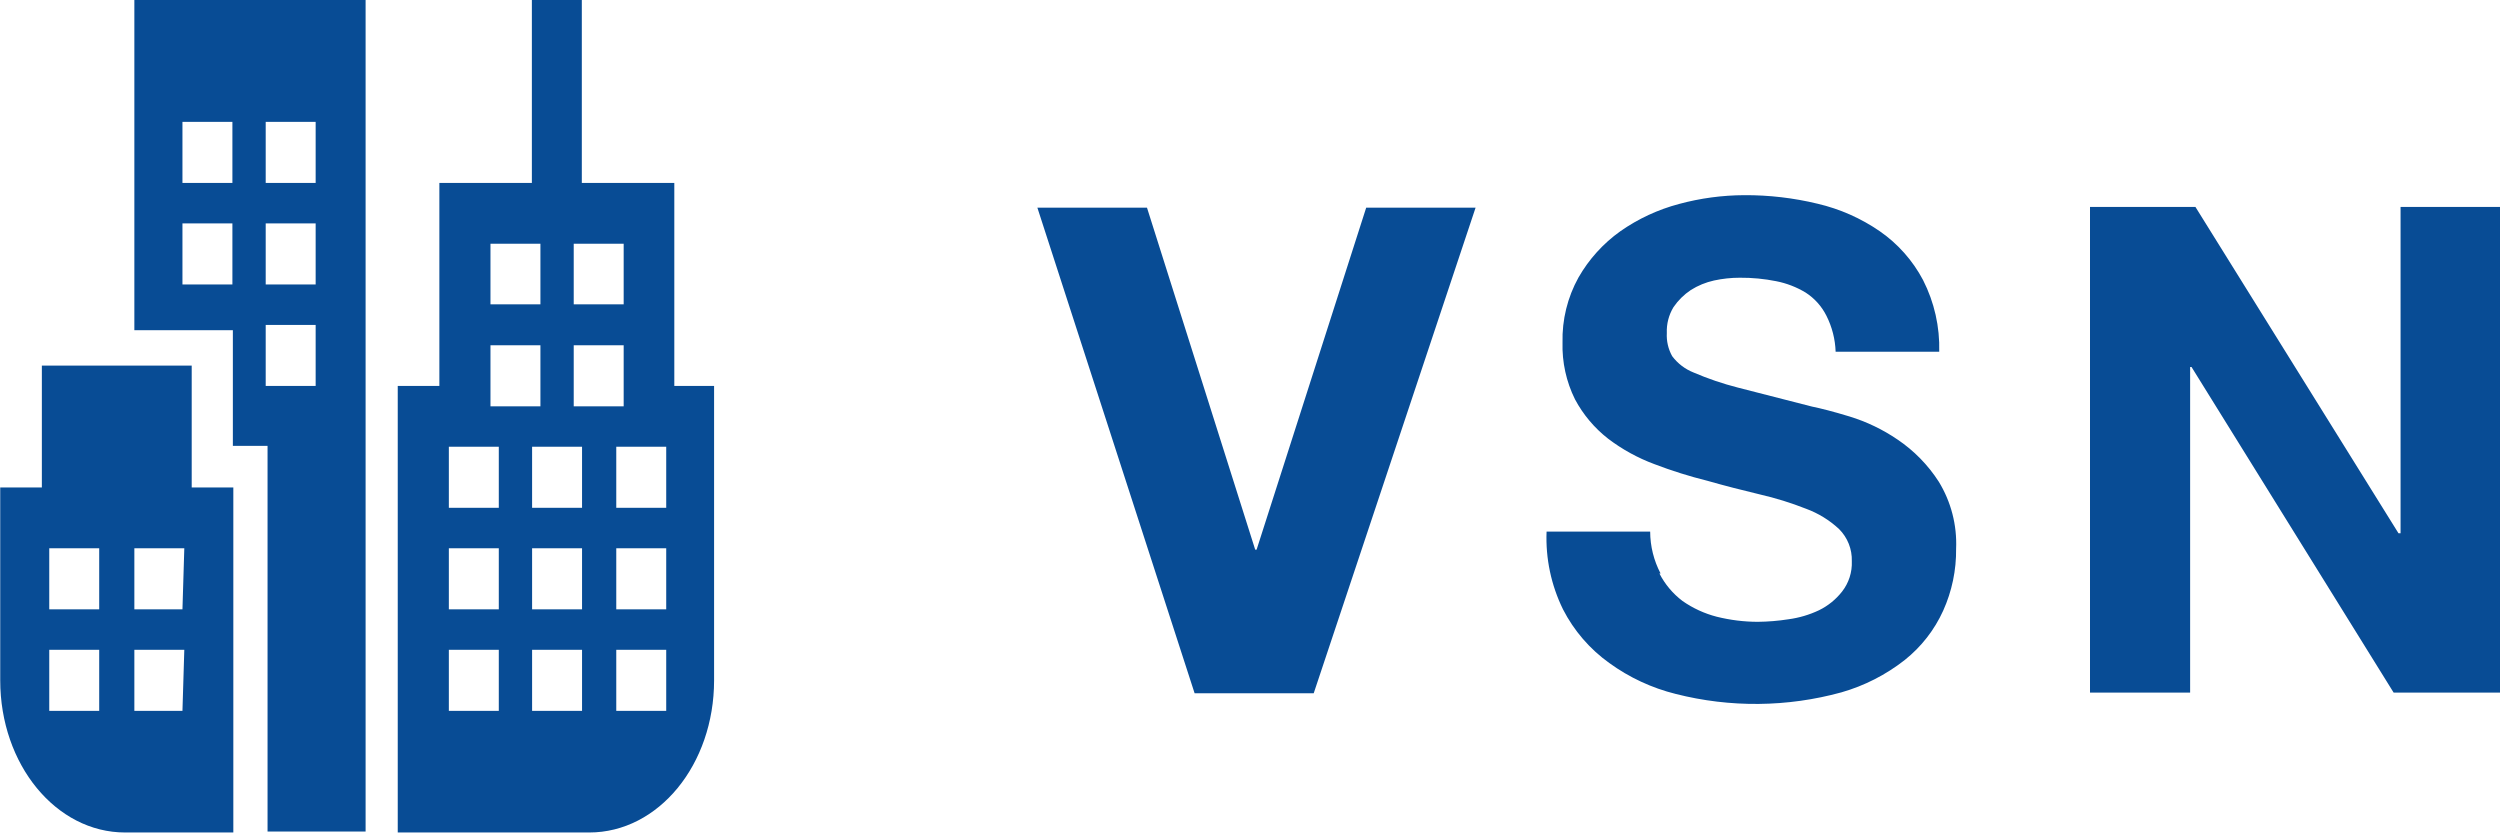
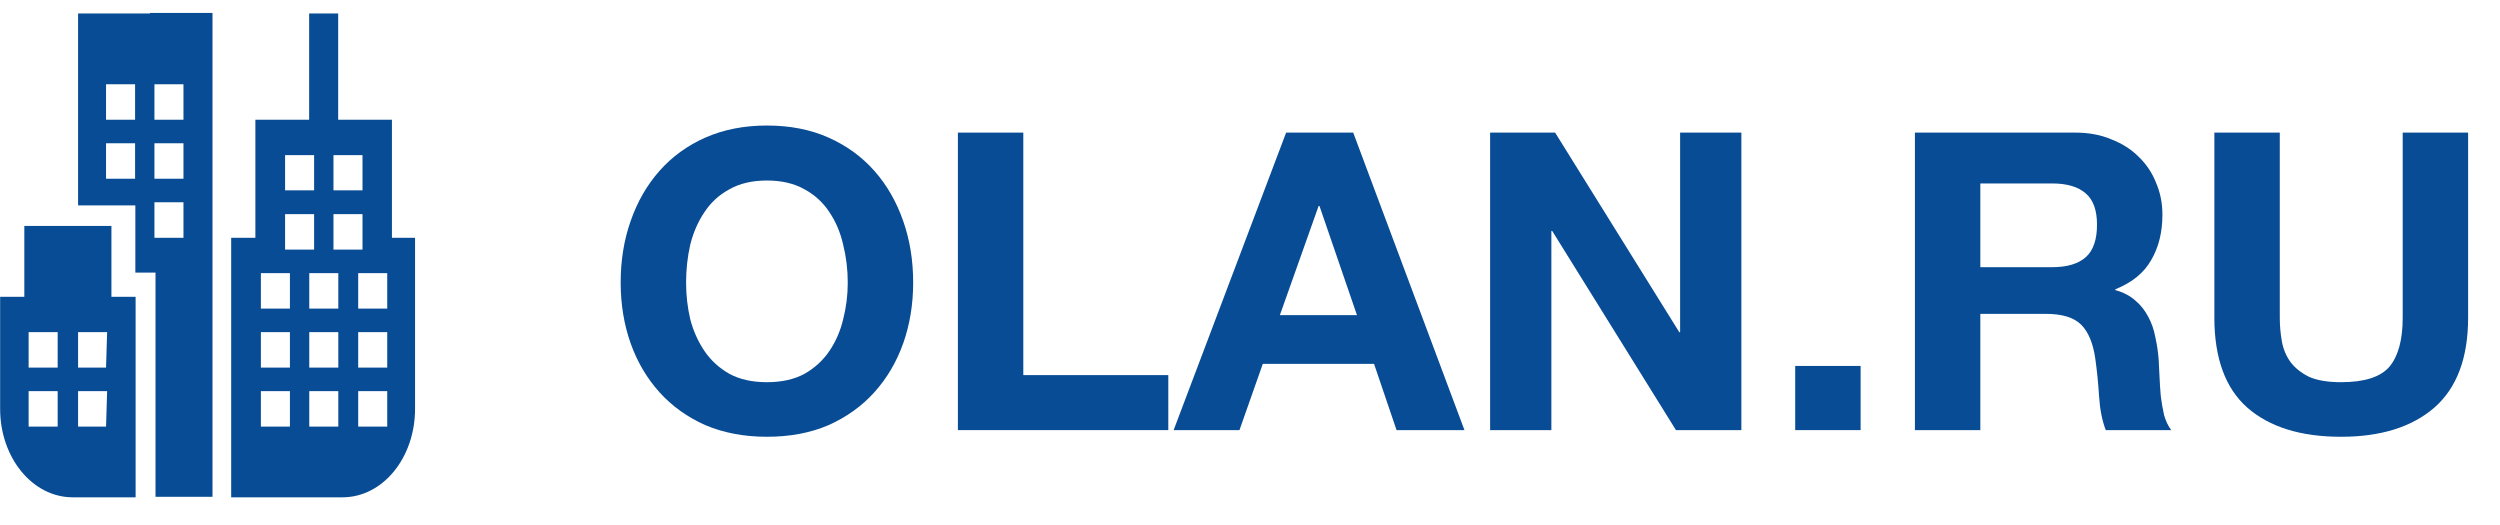
- <svg xmlns="http://www.w3.org/2000/svg" viewBox="0 0 108.11 36">
-   <path d="M567.85,411.82l-6.8-21h4.74l4.68,14.79h.06l4.74-14.79H580l-7,21Zm20.1-5.18a3.48,3.48,0,0,0,1,1.19,4.57,4.57,0,0,0,1.48.68,7.4,7.4,0,0,0,1.77.22,9.16,9.16,0,0,0,1.33-.11,4.48,4.48,0,0,0,1.32-.39,2.86,2.86,0,0,0,1-.81,2,2,0,0,0,.42-1.31,1.88,1.88,0,0,0-.55-1.39,4.25,4.25,0,0,0-1.43-.88,14,14,0,0,0-2-.62c-.75-.18-1.5-.37-2.27-.59a19.65,19.65,0,0,1-2.29-.72,7.79,7.79,0,0,1-2-1.1,5.36,5.36,0,0,1-1.43-1.7,5.2,5.2,0,0,1-.54-2.46,5.52,5.52,0,0,1,.69-2.81,6.28,6.28,0,0,1,1.81-2,8,8,0,0,1,2.54-1.18,10.94,10.94,0,0,1,2.82-.38,13.17,13.17,0,0,1,3.17.37,7.91,7.91,0,0,1,2.69,1.19,5.94,5.94,0,0,1,1.87,2.11,6.45,6.45,0,0,1,.7,3.1h-4.48a3.73,3.73,0,0,0-.4-1.56,2.55,2.55,0,0,0-.9-1A3.93,3.93,0,0,0,593,394a7.68,7.68,0,0,0-1.57-.15,5.26,5.26,0,0,0-1.12.12,3.17,3.17,0,0,0-1,.41,2.78,2.78,0,0,0-.75.74,2,2,0,0,0-.29,1.12,1.85,1.85,0,0,0,.23,1,2.14,2.14,0,0,0,.93.71,13,13,0,0,0,1.91.65l3.2.82c.39.08.94.22,1.63.43a7.68,7.68,0,0,1,2.08,1,6.31,6.31,0,0,1,1.78,1.82,5.14,5.14,0,0,1,.75,2.9,6.34,6.34,0,0,1-.56,2.68,5.77,5.77,0,0,1-1.66,2.13,8,8,0,0,1-2.74,1.4,14,14,0,0,1-7.16.07,8.3,8.3,0,0,1-2.88-1.34,6.49,6.49,0,0,1-2-2.32,7,7,0,0,1-.71-3.36h4.48A3.93,3.93,0,0,0,588,406.64Zm23.18-15.85,8.78,14.11H620V390.79h4.33v21h-4.63l-8.74-14.08h-.06v14.08h-4.33v-21Zm-65.78,7.74v-8.78h-4v-7.91h-2.16v7.91h-4v8.78h-1.8v19.31h8.28c3,0,5.4-2.94,5.4-6.58V398.53ZM541,392.38h2.16V395H541Zm-3.6,0h2.16V395h-2.16Zm0,4.39h2.16v2.64h-2.16Zm.36,15.81h-2.16v-2.64h2.16Zm0-4.39h-2.16v-2.64h2.16Zm0-4.39h-2.16v-2.64h2.16Zm3.6,8.78h-2.16v-2.64h2.16Zm0-4.39h-2.16v-2.64h2.16Zm0-4.39h-2.16v-2.64h2.16Zm-.36-4.39v-2.64h2.16v2.64Zm4,13.17h-2.16v-2.64H545Zm0-4.39h-2.16v-2.64H545Zm0-4.39h-2.16v-2.64H545Zm-20.52-6.15H518v5.27h-1.8v8.34c0,3.64,2.41,6.58,5.4,6.58h4.68V402.92h-1.8Zm-4,14.93h-2.16v-2.64h2.16Zm0-4.39h-2.16v-2.64h2.16Zm3.6,4.39H522v-2.64h2.16Zm0-4.39H522v-2.64h2.16Zm3.27-26.35H522v14.28h4.26v5h1.5v16.68H532v-36h-4.65Zm-1.11,12.3h-2.16V391.5h2.16Zm0-4.39h-2.16v-2.64h2.16Zm3.6,8.78h-2.16v-2.64h2.16Zm0-4.39h-2.16V391.5h2.16Zm0-4.39h-2.16v-2.64h2.16Z" transform="translate(-516.19 -381.84)" fill="#084c95" />
+ <svg xmlns="http://www.w3.org/2000/svg" width="186" height="39" viewBox="0 0 186 39" fill="none">
+   <path d="M29.16 17.69V8.91H25.16V1H23V8.91H19V17.69H17.2V37H25.48C28.48 37 30.88 34.06 30.88 30.42V17.69H29.16ZM24.81 11.54H26.97V14.16H24.81V11.54ZM21.21 11.54H23.37V14.16H21.21V11.54ZM21.21 15.93H23.37V18.57H21.21V15.93ZM21.57 31.74H19.41V29.1H21.57V31.74ZM21.57 27.35H19.41V24.71H21.57V27.35ZM21.57 22.96H19.41V20.32H21.57V22.96ZM25.17 31.74H23.01V29.1H25.17V31.74ZM25.17 27.35H23.01V24.71H25.17V27.35ZM25.17 22.96H23.01V20.32H25.17V22.96ZM24.81 18.57V15.93H26.97V18.57H24.81ZM28.81 31.74H26.65V29.1H28.81V31.74ZM28.81 27.35H26.65V24.71H28.81V27.35ZM28.81 22.96H26.65V20.32H28.81V22.96ZM8.29 16.81H1.81V22.08H0.01V30.42C0.01 34.06 2.42 37 5.41 37H10.09V22.08H8.29V16.81ZM4.29 31.74H2.13V29.1H4.29V31.74ZM4.29 27.35H2.13V24.71H4.29V27.35ZM7.89 31.74H5.81V29.1H7.97L7.89 31.74ZM7.89 27.35H5.81V24.71H7.97L7.89 27.35ZM11.16 1H5.81V15.28H10.07V20.28H11.57V36.96H15.81V0.96H11.16V1ZM10.05 13.3H7.89V10.66H10.05V13.3ZM10.05 8.91H7.89V6.27H10.05V8.91ZM13.65 17.69H11.49V15.05H13.65V17.69ZM13.65 13.3H11.49V10.66H13.65V13.3ZM13.65 8.91H11.49V6.27H13.65V8.91Z" fill="#084C95" />
+   <path d="M51.045 21.026C51.045 20.055 51.148 19.114 51.355 18.205C51.582 17.296 51.934 16.489 52.409 15.787C52.884 15.063 53.504 14.495 54.269 14.082C55.034 13.648 55.964 13.431 57.059 13.431C58.154 13.431 59.084 13.648 59.849 14.082C60.614 14.495 61.234 15.063 61.709 15.787C62.184 16.489 62.525 17.296 62.732 18.205C62.959 19.114 63.073 20.055 63.073 21.026C63.073 21.956 62.959 22.865 62.732 23.754C62.525 24.622 62.184 25.407 61.709 26.11C61.234 26.812 60.614 27.381 59.849 27.815C59.084 28.228 58.154 28.435 57.059 28.435C55.964 28.435 55.034 28.228 54.269 27.815C53.504 27.381 52.884 26.812 52.409 26.11C51.934 25.407 51.582 24.622 51.355 23.754C51.148 22.865 51.045 21.956 51.045 21.026ZM46.178 21.026C46.178 22.638 46.426 24.146 46.922 25.552C47.418 26.936 48.131 28.145 49.061 29.179C49.991 30.212 51.128 31.029 52.471 31.628C53.835 32.206 55.364 32.496 57.059 32.496C58.774 32.496 60.304 32.206 61.647 31.628C62.99 31.029 64.127 30.212 65.057 29.179C65.987 28.145 66.7 26.936 67.196 25.552C67.692 24.146 67.94 22.638 67.94 21.026C67.94 19.372 67.692 17.843 67.196 16.438C66.7 15.012 65.987 13.772 65.057 12.718C64.127 11.664 62.99 10.837 61.647 10.238C60.304 9.639 58.774 9.339 57.059 9.339C55.364 9.339 53.835 9.639 52.471 10.238C51.128 10.837 49.991 11.664 49.061 12.718C48.131 13.772 47.418 15.012 46.922 16.438C46.426 17.843 46.178 19.372 46.178 21.026Z" fill="#084C95" />
+   <path d="M71.267 9.866V32H86.922V27.908H76.134V9.866H71.267Z" fill="#084C95" />
+   <path d="M95.223 23.444L98.106 15.322H98.168L100.958 23.444H95.223ZM95.688 9.866L87.318 32H92.216L93.952 27.071H102.229L103.903 32H108.956L100.679 9.866H95.688Z" fill="#084C95" />
+   <path d="M110.865 9.866V32H115.422V17.182H115.484L124.691 32H129.558V9.866H125.001V24.715H124.939L115.701 9.866H110.865Z" fill="#084C95" />
+   <path d="M133.563 27.226V32H138.43V27.226H133.563Z" fill="#084C95" />
+   <path d="M147.337 19.879V13.648H152.669C153.785 13.648 154.622 13.896 155.18 14.392C155.738 14.867 156.017 15.642 156.017 16.717C156.017 17.833 155.738 18.639 155.18 19.135C154.622 19.631 153.785 19.879 152.669 19.879H147.337ZM142.47 9.866V32H147.337V23.351H152.204C153.423 23.351 154.302 23.619 154.839 24.157C155.376 24.694 155.728 25.541 155.893 26.699C156.017 27.587 156.11 28.517 156.172 29.489C156.234 30.46 156.399 31.297 156.668 32H161.535C161.308 31.69 161.132 31.318 161.008 30.884C160.905 30.429 160.822 29.954 160.76 29.458C160.719 28.962 160.688 28.476 160.667 28.001C160.646 27.526 160.626 27.112 160.605 26.761C160.564 26.203 160.481 25.645 160.357 25.087C160.254 24.529 160.078 24.023 159.83 23.568C159.582 23.093 159.262 22.689 158.869 22.359C158.476 22.008 157.98 21.749 157.381 21.584V21.522C158.621 21.026 159.51 20.302 160.047 19.352C160.605 18.401 160.884 17.275 160.884 15.973C160.884 15.126 160.729 14.34 160.419 13.617C160.13 12.873 159.696 12.222 159.117 11.664C158.559 11.106 157.877 10.672 157.071 10.362C156.286 10.031 155.397 9.866 154.405 9.866H142.47Z" fill="#084C95" />
+   <path d="M183.628 23.63V9.866H178.761V23.63C178.761 25.283 178.43 26.503 177.769 27.288C177.108 28.052 175.909 28.435 174.173 28.435C173.181 28.435 172.385 28.3 171.786 28.032C171.207 27.742 170.753 27.381 170.422 26.947C170.091 26.492 169.874 25.976 169.771 25.397C169.668 24.818 169.616 24.229 169.616 23.63V9.866H164.749V23.63C164.749 26.647 165.565 28.879 167.198 30.326C168.851 31.773 171.176 32.496 174.173 32.496C177.128 32.496 179.443 31.773 181.117 30.326C182.791 28.858 183.628 26.627 183.628 23.63Z" fill="#084C95" />
</svg>
